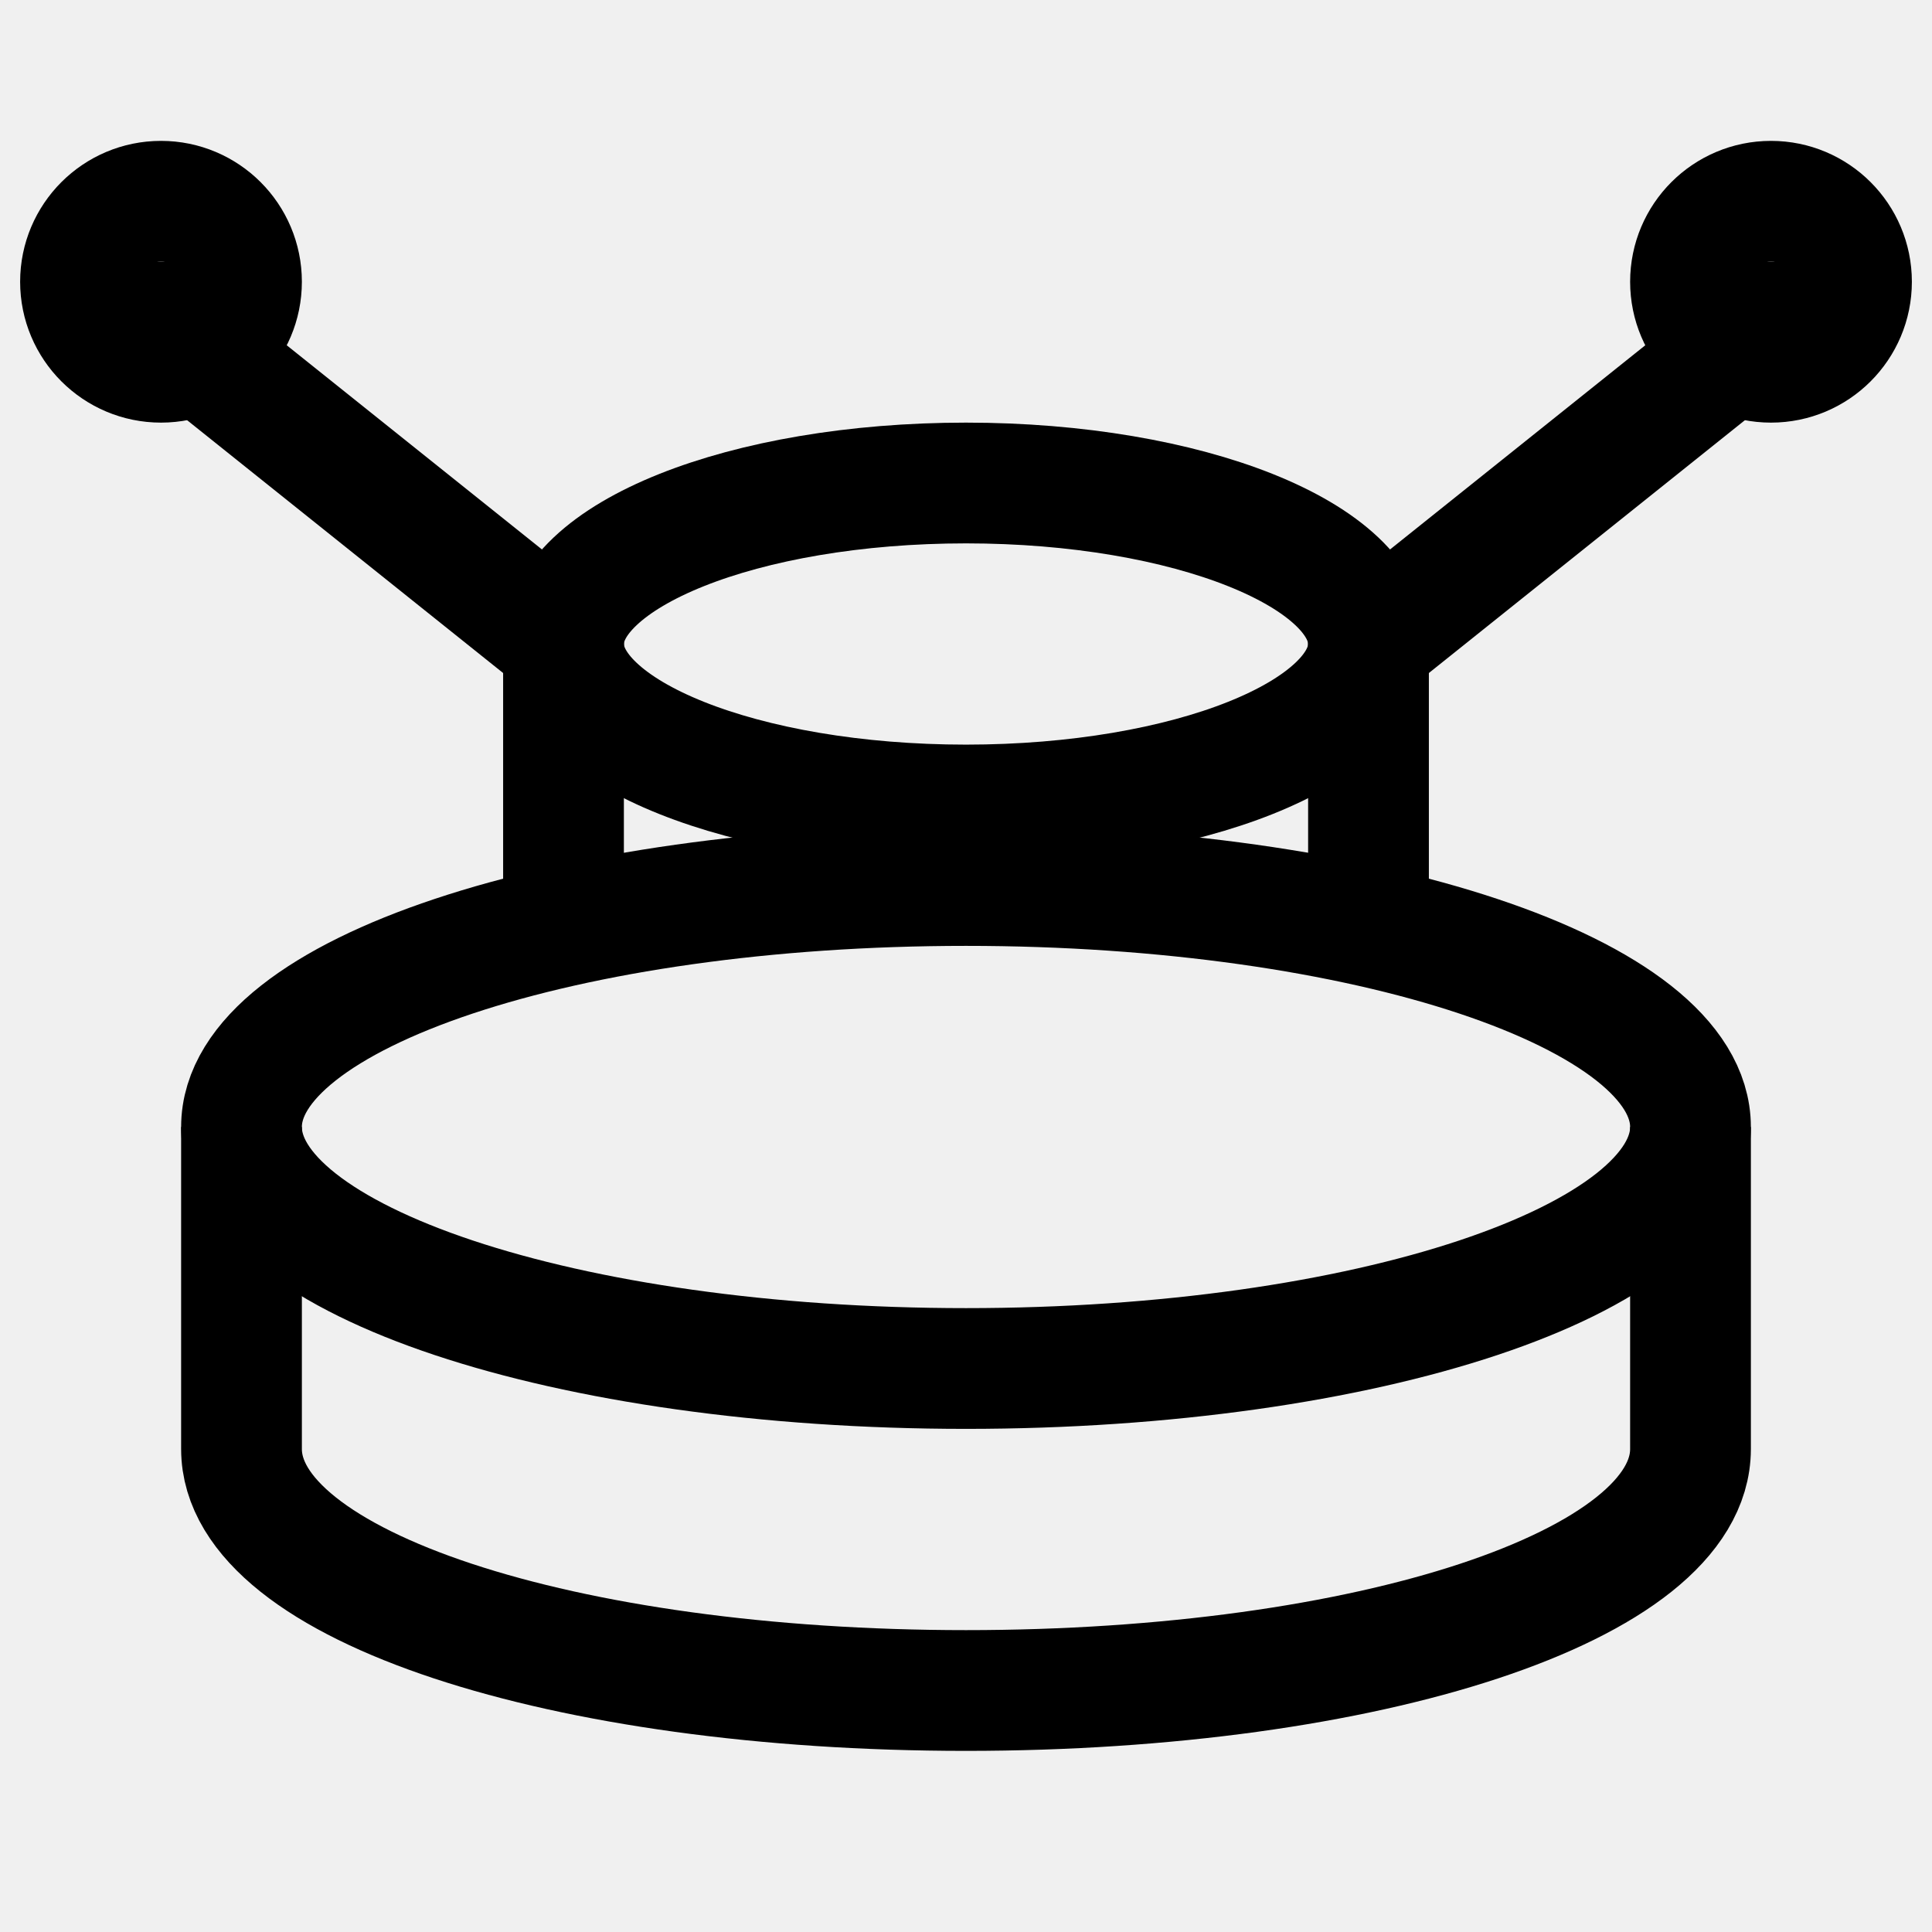
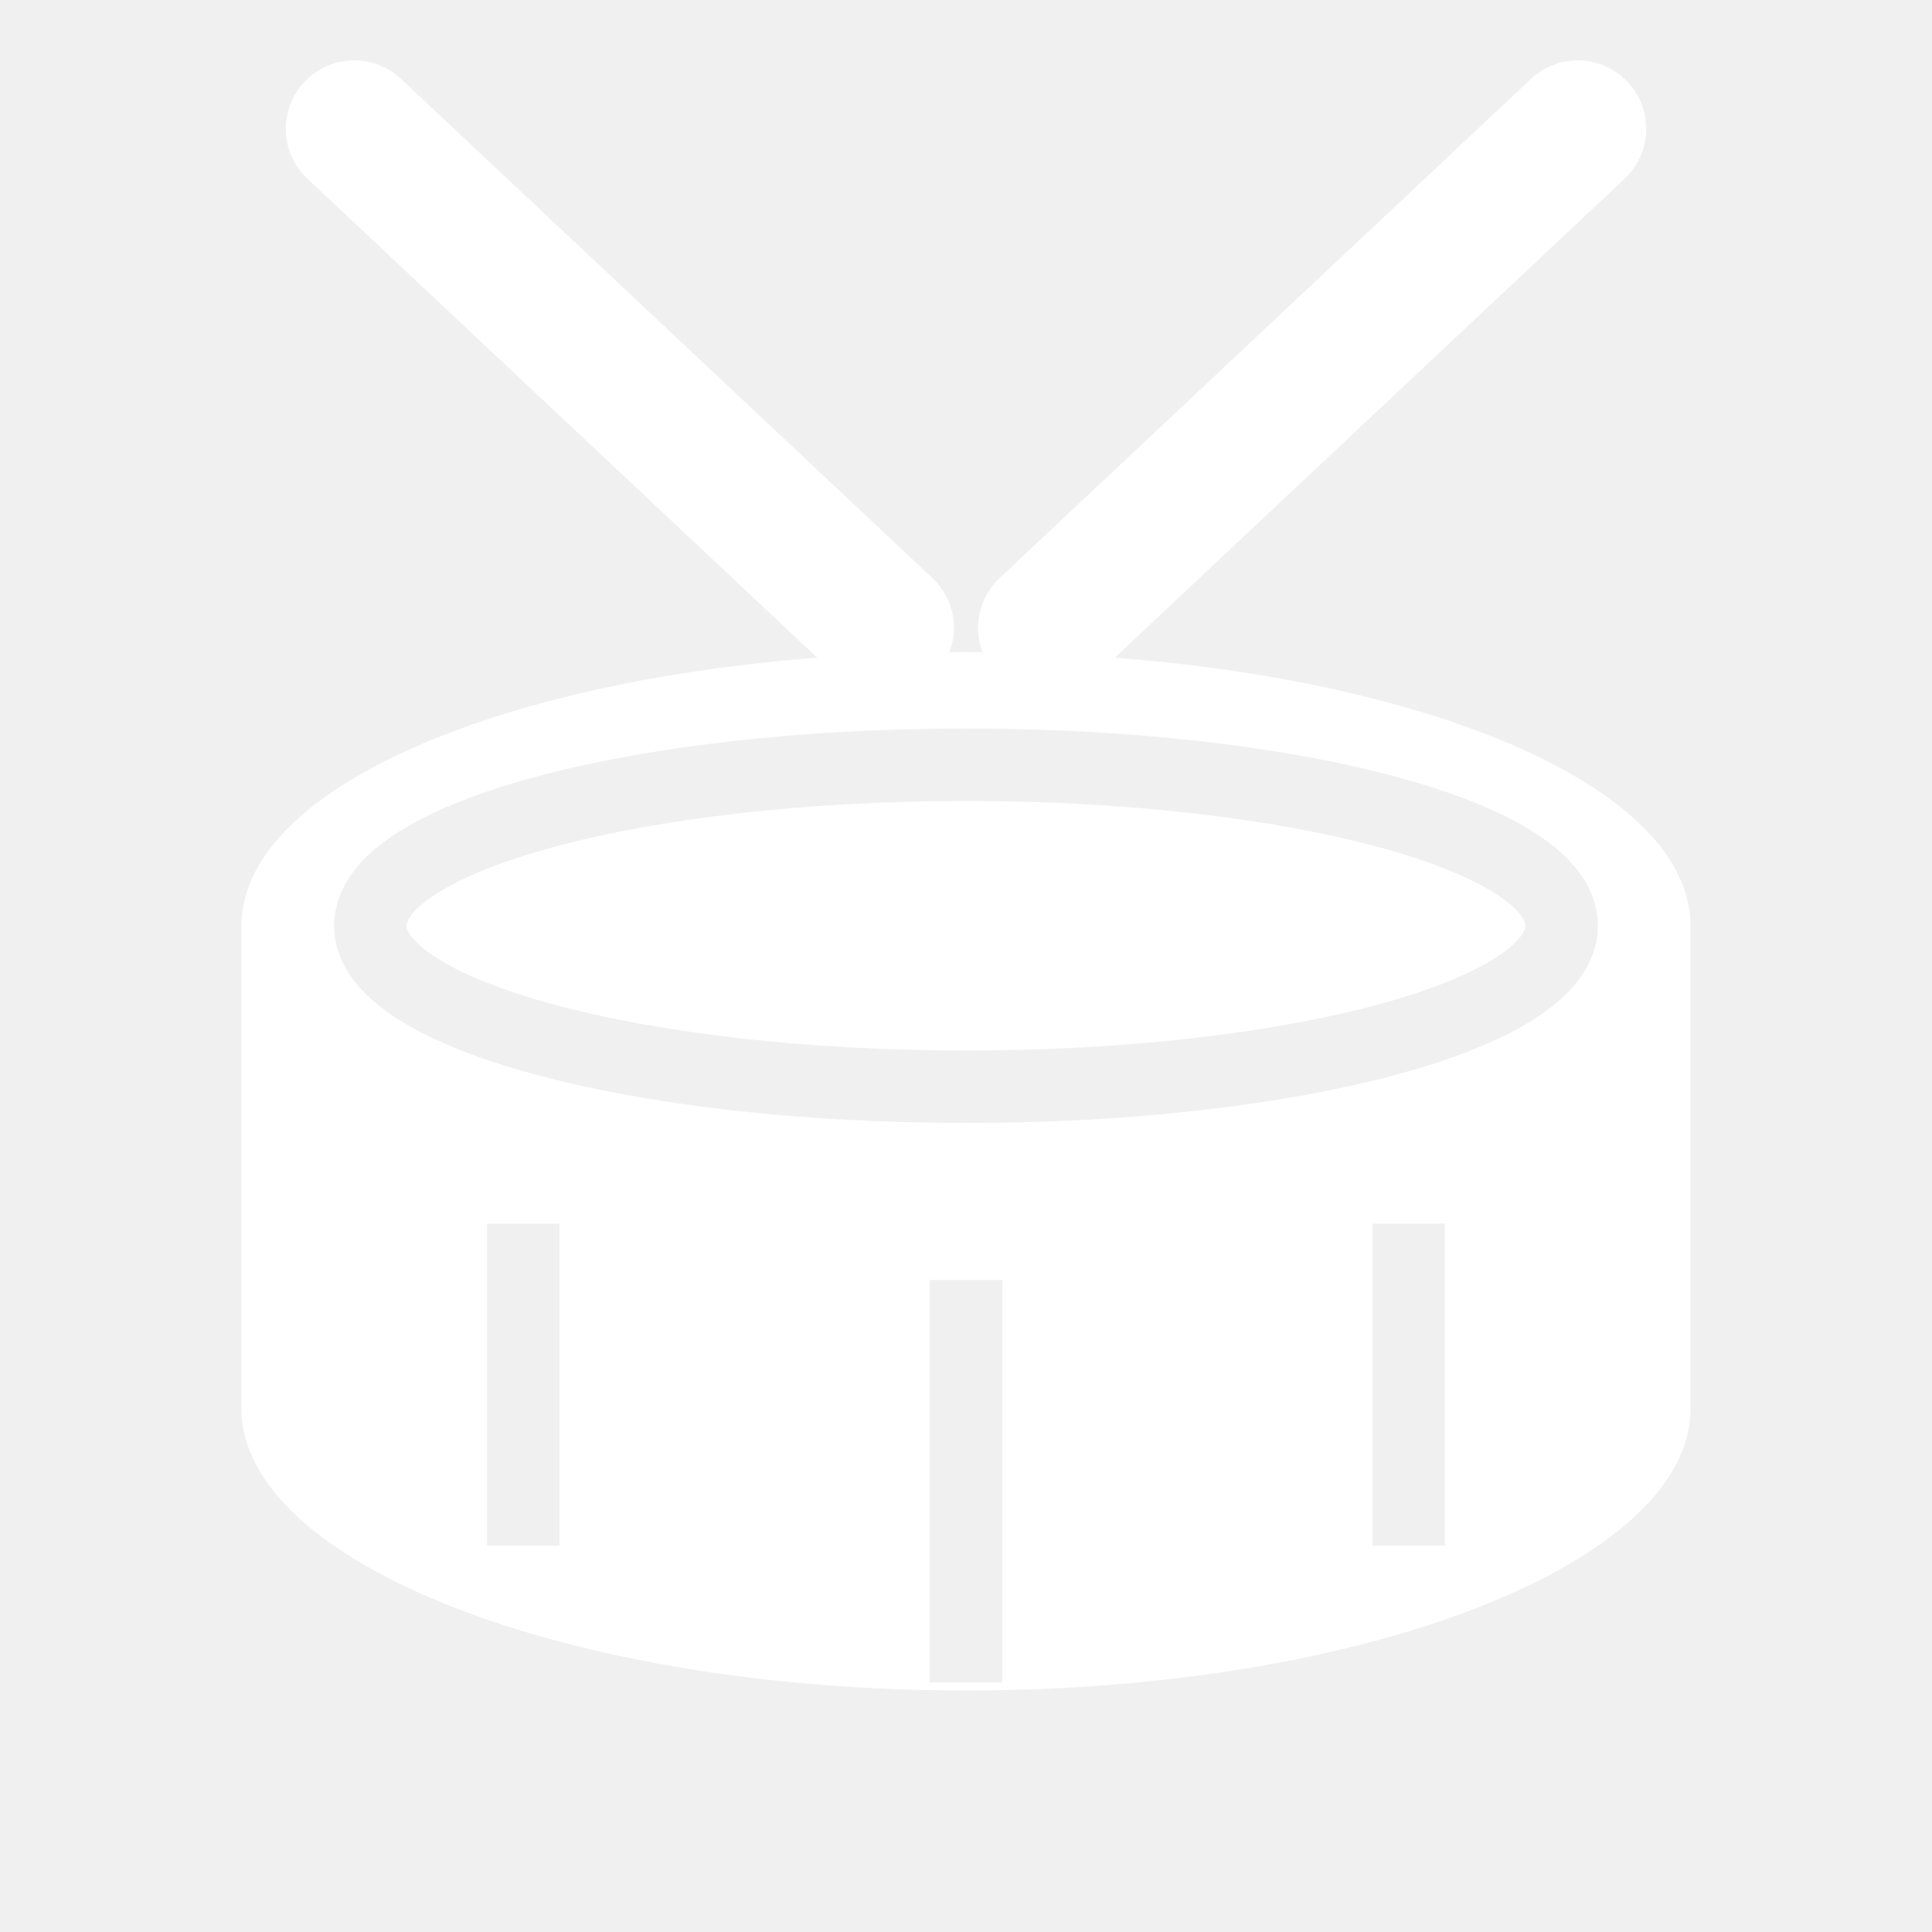
- <svg xmlns="http://www.w3.org/2000/svg" viewBox="0 0 24 24" fill="none" stroke="currentColor" stroke-width="1.5">
-   <ellipse cx="12" cy="14" rx="9" ry="3" />
-   <path d="M3 14v4c0 1.7 4 3 9 3s9-1.3 9-3v-4" />
-   <ellipse cx="12" cy="8" rx="5" ry="2" />
-   <path d="M7 8v3" stroke-linecap="round" />
-   <path d="M17 8v3" stroke-linecap="round" />
-   <line x1="2" y1="4" x2="7" y2="8" stroke-linecap="round" />
-   <line x1="22" y1="4" x2="17" y2="8" stroke-linecap="round" />
-   <circle cx="2" cy="3.5" r="1" />
-   <circle cx="22" cy="3.5" r="1" />
+ <svg xmlns="http://www.w3.org/2000/svg" viewBox="0 0 24 24">
+   <defs>
+     <mask id="cut" maskUnits="userSpaceOnUse" x="0" y="0" width="24" height="24">
+       <rect x="0" y="0" width="24" height="24" fill="#ffffff" />
+       <g fill="none" stroke="#000000" stroke-width=".9">
+         <ellipse cx="12" cy="11.5" rx="7.4" ry="2" />
+         <path d="M6.5 15.2v4M12 15.9v5M17.5 15.2v4" />
+       </g>
+     </mask>
+   </defs>
+   <g fill="#ffffff">
+     <path mask="url(#cut)" d="M3 11.5c0-1.9 4-3.4 9-3.4s9 1.5 9 3.4v6c0 1.9-4 3.5-9 3.5s-9-1.6-9-3.5z" />
+     <path d="M4.4 1.6l6.6 6.2M19.6 1.6L13 7.8" fill="none" stroke="#ffffff" stroke-width="1.7" stroke-linecap="round" />
+   </g>
</svg>
